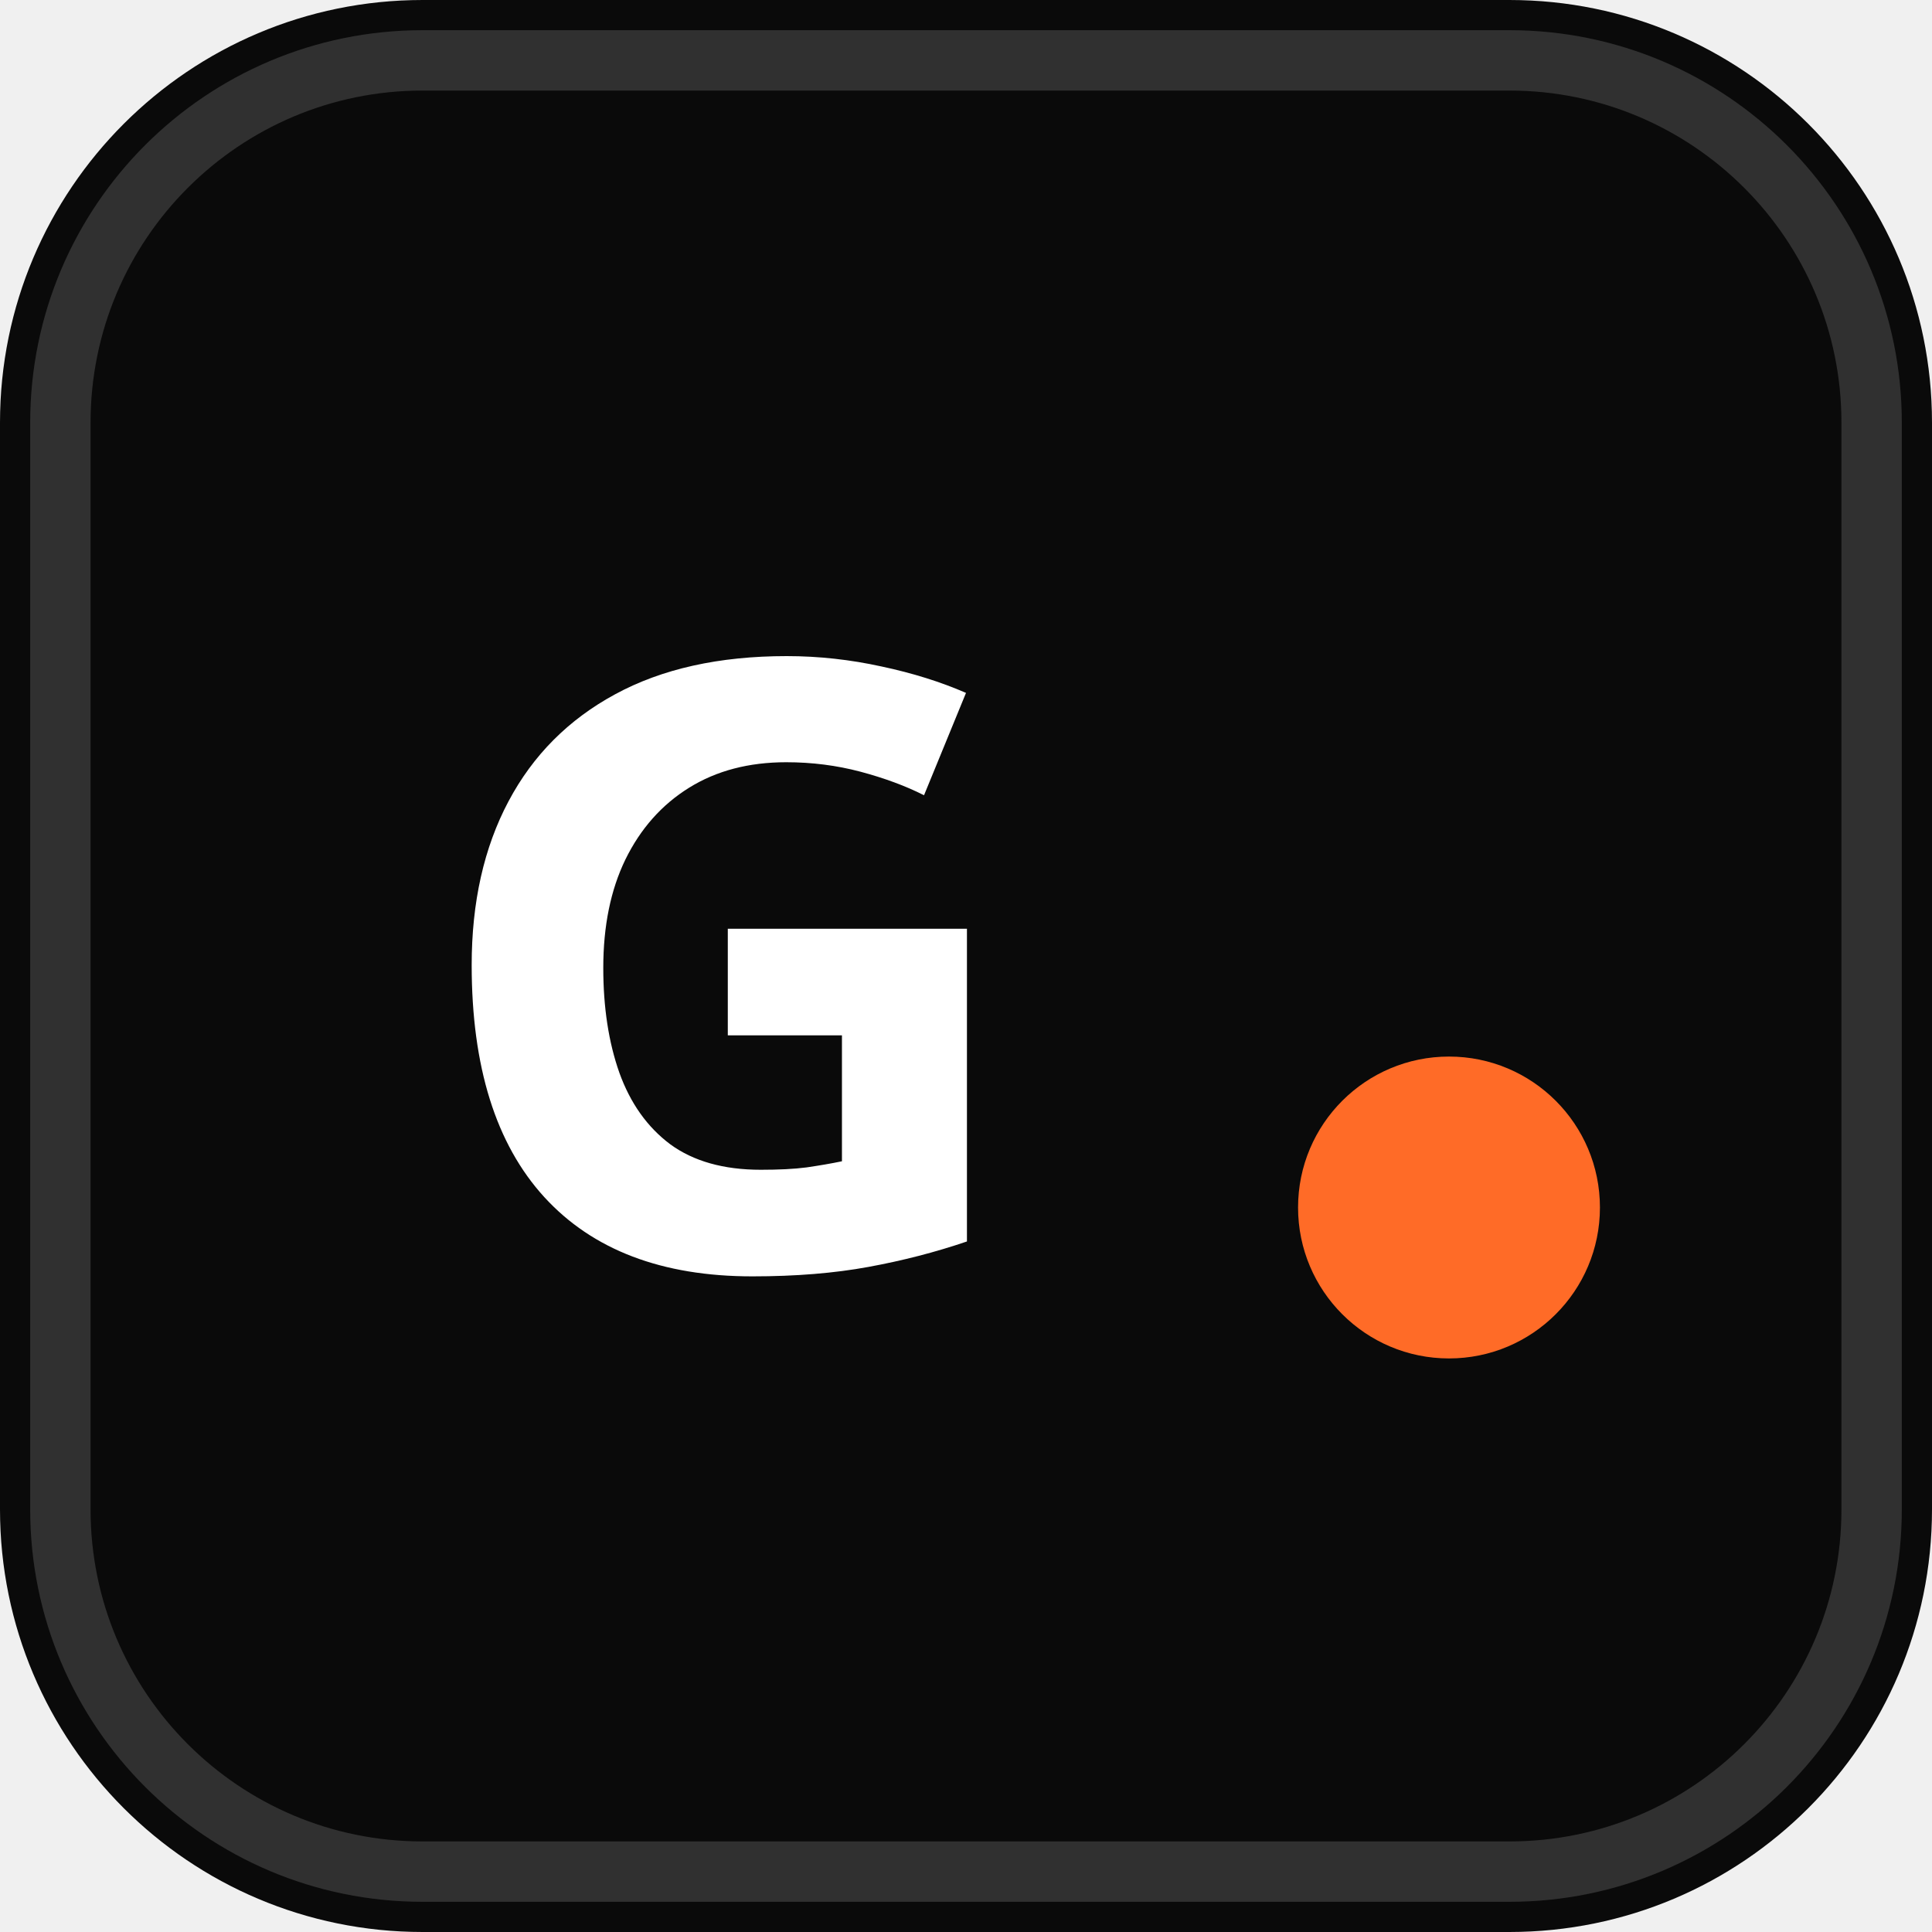
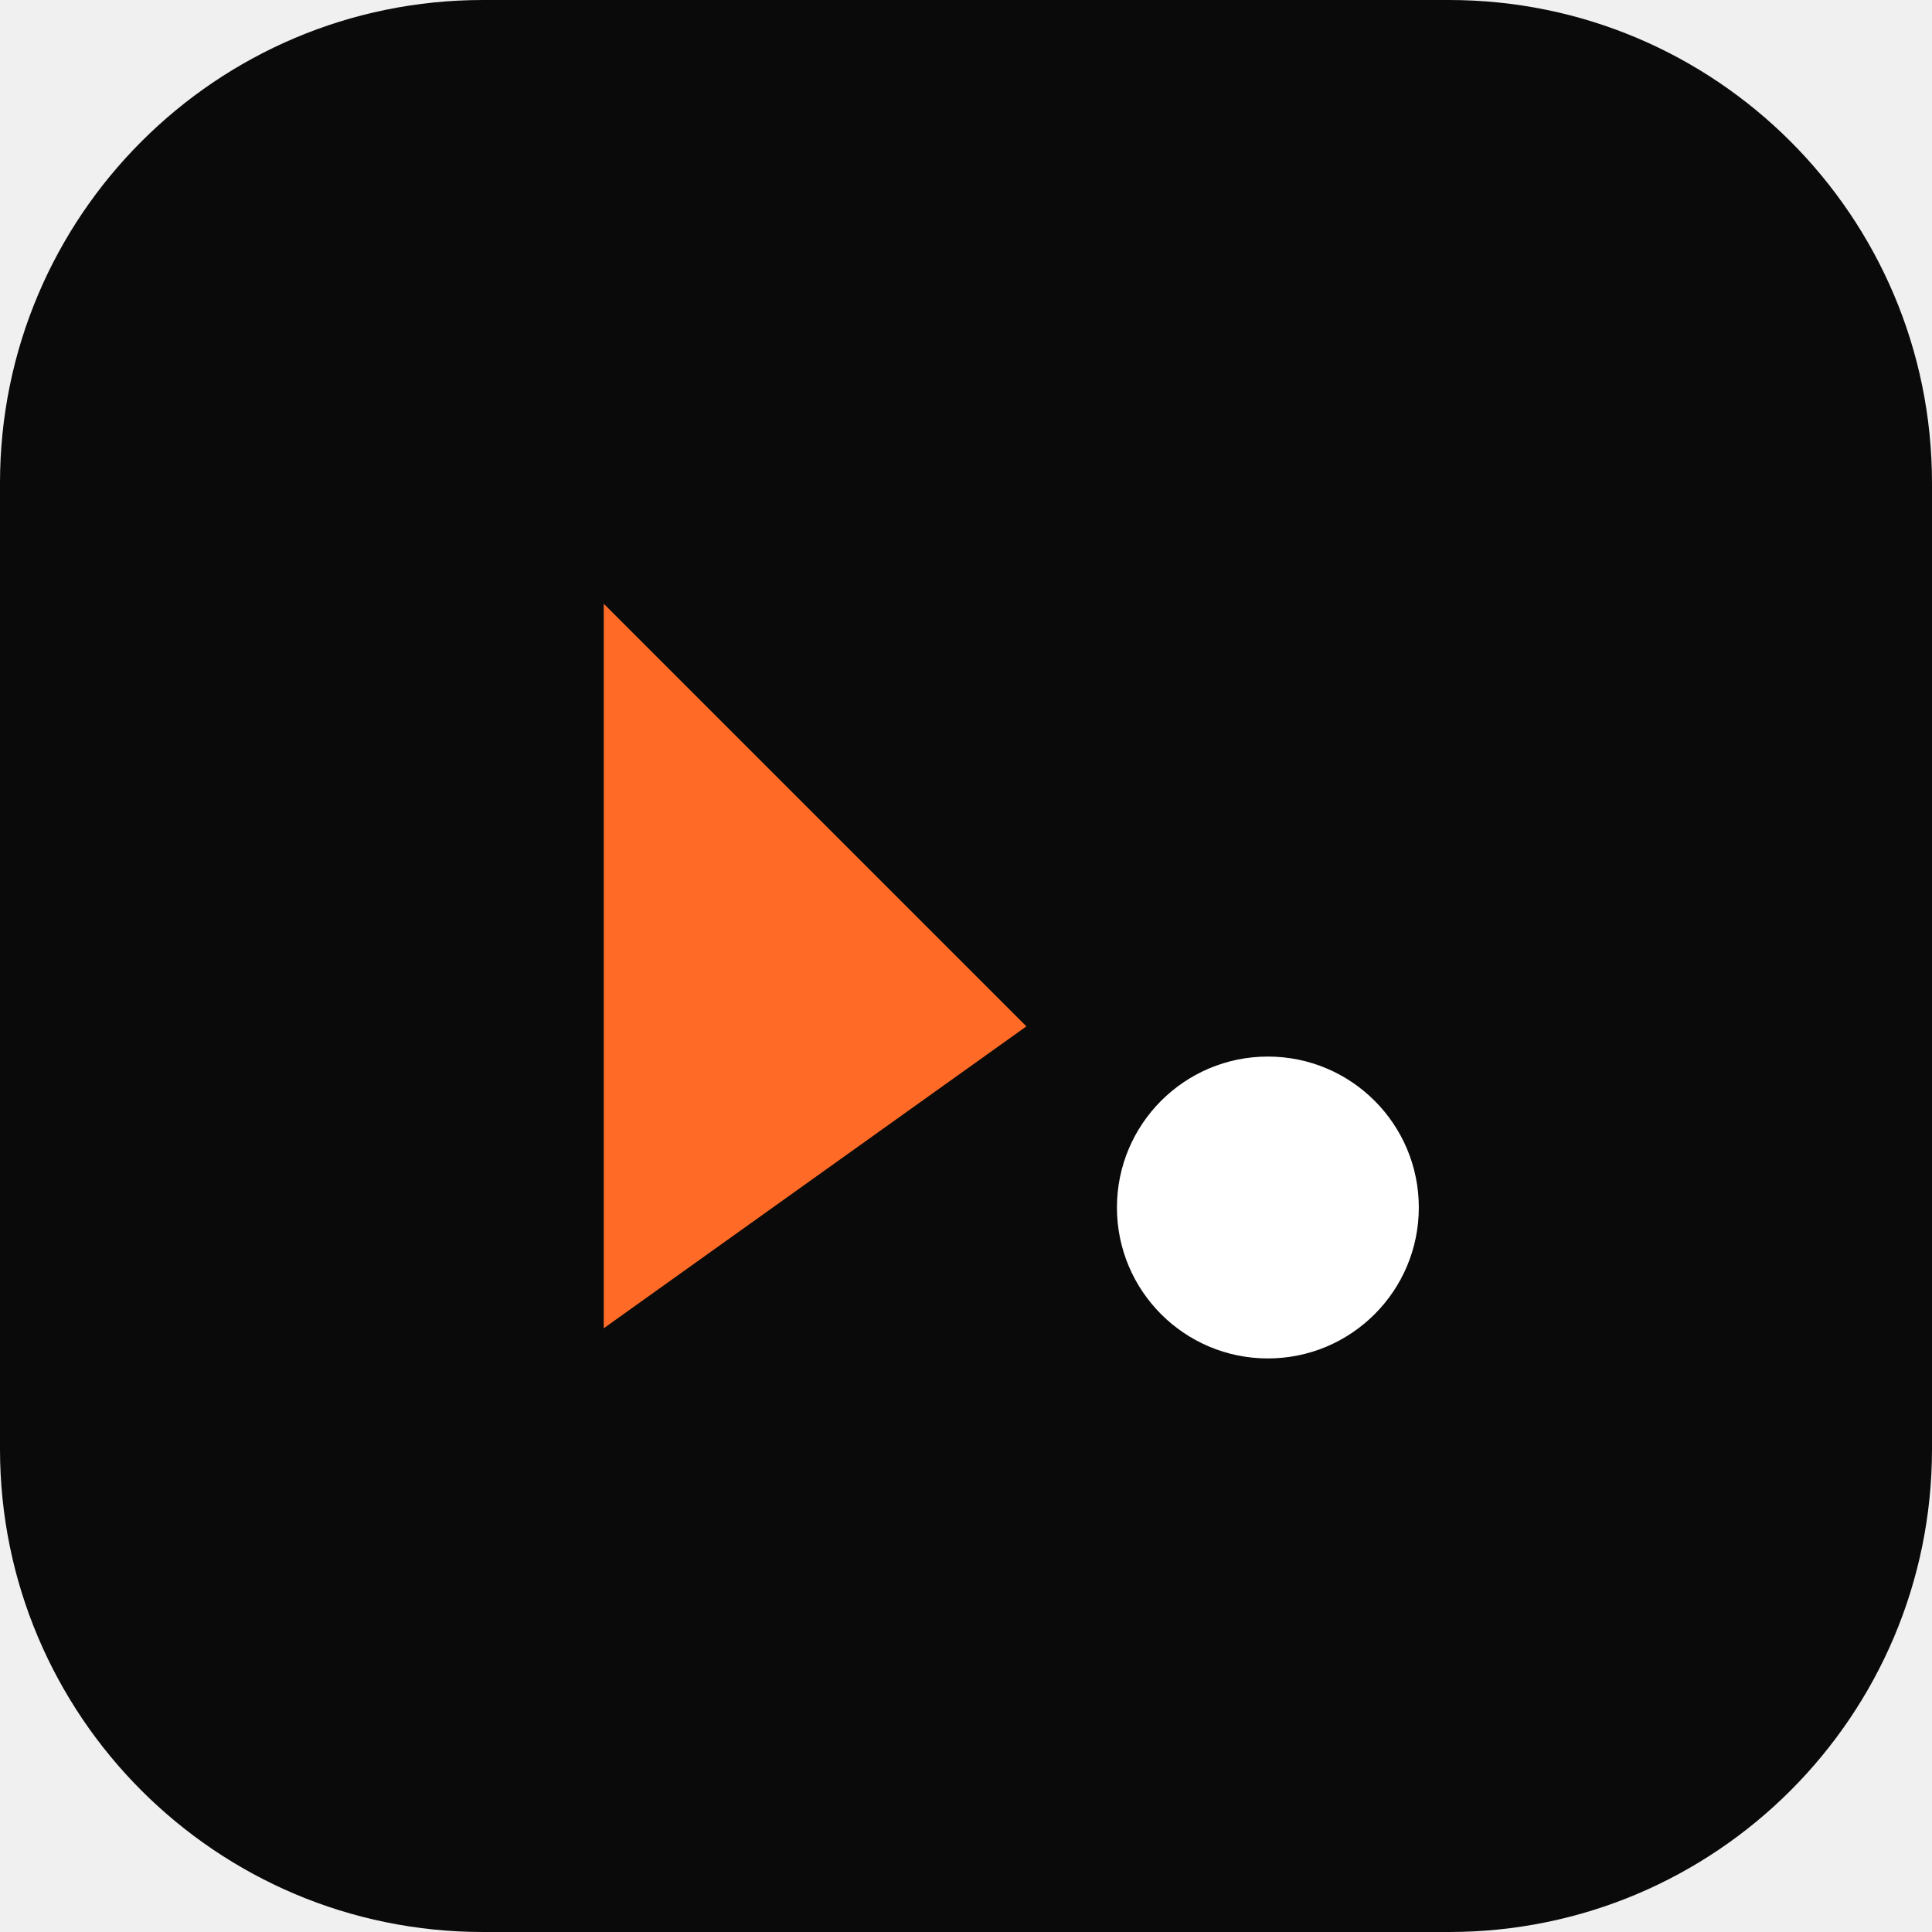
- <svg xmlns="http://www.w3.org/2000/svg" viewBox="0 0 64 64" fill="none">
-   <rect width="64" height="64" rx="14" fill="#0A0A0A" />
-   <rect x="2" y="2" width="60" height="60" rx="12" stroke="#303030" stroke-width="2" />
-   <text x="14" y="42" font-family="'Space Grotesk', sans-serif" font-weight="700" font-size="28" fill="#FFFFFF">G</text>
-   <circle cx="48" cy="40" r="5" fill="#FF6B27" />
+ <svg xmlns="http://www.w3.org/2000/svg" viewBox="0 0 32 32" fill="none">
+   <rect width="32" height="32" rx="8" fill="#0A0A0A" />
+   <path d="M10 22V10L17 17L10 22Z" fill="#FF6B27" />
+   <circle cx="21" cy="20" r="2.5" fill="#FFFFFF" />
</svg>
